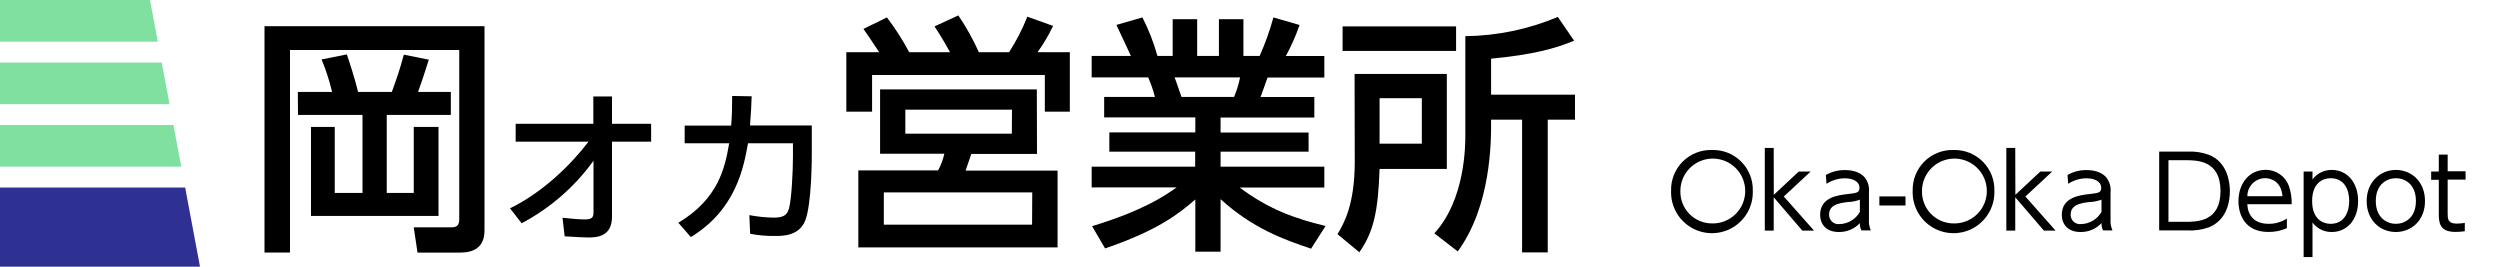
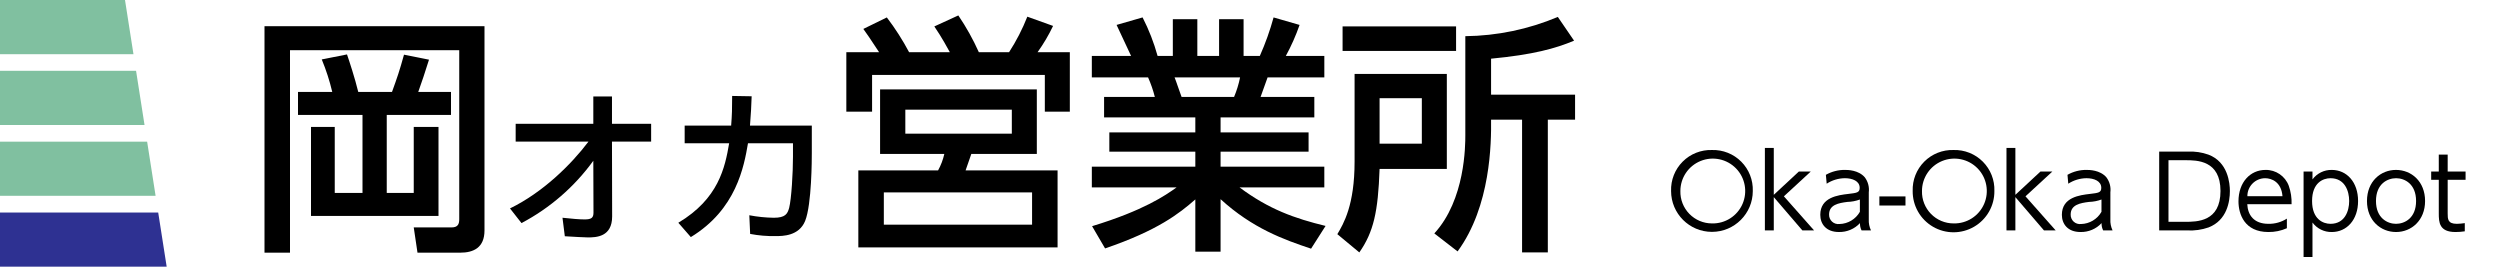
<svg xmlns="http://www.w3.org/2000/svg" id="レイヤー_1" data-name="レイヤー 1" viewBox="0 0 600 64">
  <defs>
-     <style>.cls-1{fill:none;}.cls-2{clip-path:url(#clip-path);}.cls-3{fill:#80e0a0;}.cls-4{fill:#2e3192;}</style>
+     <style>.cls-1{fill:none;}.cls-2{clip-path:url(#clip-path);}.cls-3{fill:#80c0a0;}.cls-4{fill:#2e3192;}</style>
    <clipPath id="clip-path">
-       <polygon class="cls-1" points="36 0 0 0 0 64 48 64 36 0" />
+       <polygon class="cls-1" points="30 0 0 0 0 64 40 64 30 0" />
    </clipPath>
  </defs>
-   <path d="M63.48,6.28h52.8v49c0,4.14-2.64,5.34-5.82,5.34H100.2l-.9-6.06h9.06c1.56,0,1.86-.84,1.86-2V12H69.6v48.6H63.48Zm8,15.78h8.22a51,51,0,0,0-2.52-7.8l6.06-1.2c.54,1.56,1.92,5.76,2.7,9h8.1c1.26-3.48,1.8-5,2.88-8.94l6,1.2c-1.14,3.54-1.56,4.92-2.58,7.74h7.86v5.52H92.82V46.3H99.3V30.46h5.94V51.82H74.64V30.46h5.7V46.3H87V27.58H71.52Z" />
-   <path d="M123.76,34V29.71H142.4V23.15h4.48v6.56h9.39V34h-9.39l0,18c0,4.92-3.8,5-5.84,5-.84,0-3.44-.16-5.52-.28L135,52.26c2.28.24,4,.4,5.32.4,1.64,0,2.12-.4,2.12-1.64l0-12.44a50.17,50.17,0,0,1-17.24,15L122.4,50c7.88-3.84,14.64-10.48,18.84-16Z" />
-   <path d="M162.8,53.46c9.64-5.76,11.2-13.2,12.2-19.08H164.32V30.14h11.16c.2-2.56.24-4.11.24-7.11l4.68.08c-.08,2.56-.16,3.84-.4,7h14.83v6.6c0,1.12,0,12.32-1.6,16.28-1.48,3.64-5.39,3.64-7.07,3.64a29.4,29.4,0,0,1-6.12-.52l-.2-4.48a33.76,33.76,0,0,0,5.88.6c2.76,0,3.28-.92,3.68-2.36.56-2.2.91-8.52.91-12.28V34.38H179.52c-1,5.6-2.8,15.88-13.72,22.52Z" />
-   <path d="M228,12.52c-.36-.66-2-3.66-3.72-6.18L230,3.7a58,58,0,0,1,4.92,8.82h7.26A48.07,48.07,0,0,0,246.56,4l6.18,2.22a41.19,41.19,0,0,1-3.72,6.3h7.74V26.8h-6V18H209.3V26.8h-6.18V12.52H211c-2-3.06-3.18-4.74-3.78-5.58l5.64-2.76a60.83,60.83,0,0,1,5.34,8.34Zm20.88,24.42H233.12l-1.38,4h22.08V59.38H206V40.9h19.14a15,15,0,0,0,1.5-4H211.22V21.46h37.62Zm-1.14,9.24H212.12v7.74H247.7Zm-4.86-19.86H217.28v5.76h25.56Z" />
-   <path d="M314.66,59.68c-6.48-2.16-14-4.86-21.72-11.88V60.4h-6.06V47.86c-3.84,3.36-9,7.44-21.66,11.76l-3.12-5.34c12.42-3.78,17.58-7.38,20.28-9.3H262V40h24.84V36.4H266.24V31.78h20.64v-3.6H265V23.26h12.18a28.89,28.89,0,0,0-1.62-4.68H262V13.42h9.42c-.42-.9-2.34-5-3.48-7.44l6.24-1.8a48.71,48.71,0,0,1,3.6,9.24h3.66V4.6h5.88v8.82h5.22V4.6h5.88v8.82h3.9a65.26,65.26,0,0,0,3.3-9.24L311.9,6a49.58,49.58,0,0,1-3.3,7.44h9.24v5.16H304.22c-.3.78-1.44,4-1.68,4.68h12.9v4.92h-22.5v3.6h21.12V36.4H292.94V40h24.9v5H297.5c7.08,5.28,13.26,7.44,20.64,9.24ZM296.18,23.26a24.74,24.74,0,0,0,1.44-4.68H281.9c.3.66,1.38,4,1.68,4.68Z" />
-   <path d="M325.1,17.74h22.14v22.8H331.1c-.36,10.32-1.44,15.12-4.86,20L321,56.2c1.5-2.52,4.14-7,4.14-17.4Zm24.36-5.52H322.22V6.34h27.24ZM331.1,23.56V34.48h10.14V23.56Zm46.68-13.8c-4.44,1.86-9.78,3.36-19.92,4.32v8.64H378v6h-6.54V60.58H365.3V28.72h-7.44c.06,5.52-.06,20.76-8,31.62L344.24,56c7.44-8.1,7.44-21.18,7.44-23.58V8.68a58.81,58.81,0,0,0,22.2-4.62Z" />
-   <path d="M410.88,36a9.52,9.52,0,0,1,9.79,9.84,9.81,9.81,0,1,1-19.61,0A9.53,9.53,0,0,1,410.88,36Zm0,17.62a7.78,7.78,0,1,0-7.59-7.78A7.59,7.59,0,0,0,410.88,53.62Z" />
-   <path d="M425.71,46.76l6-5.6h2.86l-6.46,6,7.25,8.18h-2.81l-6.86-8v8h-2.14V35.5h2.14Z" />
-   <path d="M438.21,42a9,9,0,0,1,4.59-1.18c.62,0,3.21,0,4.75,1.78a5,5,0,0,1,1,3.6v6.48A5.47,5.47,0,0,0,449,55.3h-2.26a3.45,3.45,0,0,1-.38-1.75,6.72,6.72,0,0,1-5.07,2.13c-3.07,0-4.46-1.94-4.46-4.12,0-4.23,4.29-4.73,6.74-5,2-.24,2.71-.31,2.71-1.46,0-1.64-1.75-2.31-3.55-2.31a8.18,8.18,0,0,0-4.37,1.32Zm8.16,5.92a9.2,9.2,0,0,1-3,.58c-2.09.26-4.39.67-4.39,3a2.22,2.22,0,0,0,2.5,2.28,5.79,5.79,0,0,0,4.89-2.92Z" />
-   <path d="M457.32,47.14v2.18h-6.27V47.14Z" />
-   <path d="M468.86,36a9.52,9.52,0,0,1,9.79,9.84,9.81,9.81,0,1,1-19.61,0A9.53,9.53,0,0,1,468.86,36Zm0,17.62a7.78,7.78,0,1,0-7.58-7.78A7.59,7.59,0,0,0,468.86,53.62Z" />
-   <path d="M483.69,46.76l6-5.6h2.85l-6.45,6,7.24,8.18h-2.8l-6.87-8v8h-2.14V35.5h2.14Z" />
-   <path d="M496.2,42a8.94,8.94,0,0,1,4.58-1.18c.62,0,3.22,0,4.75,1.78a5,5,0,0,1,1,3.6v6.48A5.47,5.47,0,0,0,507,55.3h-2.26a3.56,3.56,0,0,1-.38-1.75,6.71,6.71,0,0,1-5.07,2.13c-3.07,0-4.46-1.94-4.46-4.12,0-4.23,4.3-4.73,6.75-5,2-.24,2.71-.31,2.71-1.46,0-1.64-1.75-2.31-3.55-2.31a8.12,8.12,0,0,0-4.37,1.32Zm8.16,5.92a9.27,9.27,0,0,1-3,.58c-2.09.26-4.4.67-4.4,3a2.22,2.22,0,0,0,2.5,2.28,5.81,5.81,0,0,0,4.9-2.92Z" />
-   <path d="M518.2,36.39h6.94a12.56,12.56,0,0,1,4.87.72c4.75,1.77,5.16,7,5.16,8.73,0,2.5-.67,7-5.11,8.74a13.23,13.23,0,0,1-5.11.72H518.2Zm2.23,16.85h3.94c2.93,0,8.55,0,8.55-7.4s-5.67-7.39-8.43-7.39h-4.06Z" />
-   <path d="M539.35,49c.12,2.59,1.58,4.71,5.06,4.71a7.91,7.91,0,0,0,4.44-1.25v2.3a10.6,10.6,0,0,1-4.44.91c-5.71,0-7.18-4.27-7.18-7.36,0-4.59,2.84-7.54,6.48-7.54a5.84,5.84,0,0,1,5.6,3.82A12,12,0,0,1,550,49Zm8.44-1.92c-.26-3.43-2.61-4.32-4.17-4.32a4.29,4.29,0,0,0-4.25,4.32Z" />
-   <path d="M555,43.06a5.65,5.65,0,0,1,4.64-2.28c3.6,0,6.31,2.93,6.31,7.46s-2.71,7.44-6.31,7.44A5.63,5.63,0,0,1,555,53.4v8.29h-2.13V41.16H555Zm4.32,10.66c3.44,0,4.49-3,4.49-5.48s-1-5.47-4.49-5.47c-1.77,0-4.41,1.08-4.41,5.47S557.54,53.72,559.31,53.72Z" />
-   <path d="M575,40.78c3.69,0,7,2.76,7,7.46s-3.29,7.44-7,7.44-7-2.76-7-7.44S571.39,40.78,575,40.78Zm0,12.94c2.06,0,4.82-1.35,4.82-5.48s-2.76-5.47-4.8-5.47-4.83,1.32-4.83,5.47S573,53.72,575,53.72Z" />
-   <path d="M585.31,37.11h2.13v4h4.3v2h-4.3v8.06c0,1.32,0,2.5,2.19,2.5a15.44,15.44,0,0,0,1.92-.17v2a15.78,15.78,0,0,1-2.24.16c-3.91,0-4-2.35-4-4.46V43.16h-1.83v-2h1.83Z" />
+   <path d="M63.48,6.282h52.798V55.301c0,4.14-2.64,5.34-5.82,5.34h-10.26l-.9-6.06h9.06c1.56,0,1.86-.84,1.86-1.98V12.042H69.6V60.641H63.48ZM71.52,22.061h8.22a51.044,51.044,0,0,0-2.52-7.8l6.06-1.199c.539,1.56,1.92,5.76,2.7,8.999h8.1c1.26-3.479,1.8-5.039,2.88-8.939l6,1.2c-1.14,3.54-1.56,4.92-2.58,7.739h7.86V27.582H92.819V46.301h6.48V30.462h5.94V51.82H74.64V30.462h5.7V46.301h6.66V27.582H71.52Z" />
+   <path d="M123.759,33.984V29.705h18.637v-6.56h4.479v6.56h9.398v4.279h-9.398l.04,17.957c0,4.919-3.799,5.039-5.839,5.039-.84,0-3.439-.16-5.519-.28l-.56-4.44c2.28.24,3.999.4,5.319.4,1.64,0,2.12-.4,2.12-1.64l-.04-12.438a50.162,50.162,0,0,1-17.237,14.958l-2.76-3.519c7.879-3.84,14.638-10.479,18.837-16.037Z" />
+   <path d="M162.799,53.461c9.639-5.759,11.198-13.198,12.198-19.077H164.319V30.145h11.158c.2-2.559.24-4.119.24-7.118l4.679.079c-.08,2.56-.16,3.84-.4,7.039H194.834v6.599c0,1.12,0,12.318-1.6,16.277-1.48,3.64-5.399,3.64-7.079,3.64a29.45,29.45,0,0,1-6.119-.52l-.2-4.48a33.721,33.721,0,0,0,5.879.6c2.759,0,3.279-.92,3.679-2.359.56-2.199.92-8.519.92-12.278V34.384H179.517c-.96,5.6-2.799,15.878-13.718,22.517Z" />
+   <path d="M227.959,12.523c-.36-.66-1.98-3.66-3.72-6.18l5.76-2.641a58.06,58.06,0,0,1,4.92,8.82h7.26a48.055,48.055,0,0,0,4.38-8.52l6.18,2.22a41.24,41.24,0,0,1-3.72,6.3h7.74V26.802h-6V17.982H209.3v8.819h-6.18V12.523H210.98c-1.98-3.061-3.18-4.74-3.78-5.58l5.64-2.76a60.748,60.748,0,0,1,5.34,8.34Zm20.879,24.419H233.119l-1.38,3.96h22.079V59.38H206V40.901h19.139a15.011,15.011,0,0,0,1.5-3.96H211.22v-15.48h37.618Zm-1.14,9.239H212.12v7.74h35.579Zm-4.86-19.859H217.279v5.76h25.559Z" />
+   <path d="M314.658,59.681c-6.479-2.16-14.04-4.86-21.719-11.88V60.4h-6.06V47.86c-3.84,3.36-9,7.44-21.659,11.76l-3.12-5.34c12.419-3.779,17.579-7.38,20.279-9.3H262.04v-4.98h24.839v-3.6H266.24v-4.62h20.639v-3.6H264.98v-4.92h12.179a28.912,28.912,0,0,0-1.62-4.68h-13.5v-5.16H271.46c-.42-.899-2.34-4.98-3.48-7.44l6.24-1.8a48.712,48.712,0,0,1,3.6,9.239h3.66V4.603h5.88v8.819h5.22V4.603h5.88v8.819h3.9a65.322,65.322,0,0,0,3.3-9.239l6.24,1.8a49.589,49.589,0,0,1-3.3,7.44h9.24v5.16h-13.62c-.3.78-1.44,4.02-1.68,4.68h12.899v4.92h-22.499v3.6h21.119v4.62H292.938v3.6h24.899v4.98H297.498c7.08,5.28,13.259,7.44,20.639,9.24Zm-18.479-36.419a24.758,24.758,0,0,0,1.44-4.68h-15.72c.3.66,1.38,3.96,1.68,4.68Z" />
+   <path d="M325.1,17.742h22.139V40.541H331.1C330.74,50.86,329.66,55.66,326.24,60.58l-5.28-4.38c1.5-2.52,4.14-6.959,4.14-17.399Zm24.359-5.52H322.22v-5.88H349.459ZM331.1,23.561v10.92h10.14v-10.92ZM377.777,9.763c-4.439,1.859-9.779,3.359-19.919,4.319v8.64h20.159v6h-6.539V60.58h-6.18V28.722h-7.44c.06,5.52-.06,20.759-8.04,31.618l-5.579-4.319c7.439-8.1,7.439-21.179,7.439-23.579V8.683a58.808,58.808,0,0,0,22.199-4.62Z" />
+   <path d="M410.877,36.003a9.52,9.52,0,0,1,9.793,9.841,9.805,9.805,0,1,1-19.61,0A9.525,9.525,0,0,1,410.877,36.003Zm0,17.617a7.779,7.779,0,1,0-7.585-7.776A7.586,7.586,0,0,0,410.877,53.62Z" />
+   <path d="M425.708,46.756l6.024-5.593h2.857l-6.456,5.953,7.248,8.185h-2.809l-6.864-7.993v7.993h-2.136V35.499h2.136Z" />
+   <path d="M438.211,41.955a9.085,9.085,0,0,1,4.585-1.176c.624,0,3.216,0,4.753,1.776a4.981,4.981,0,0,1,.959,3.6v6.481a5.477,5.477,0,0,0,.529,2.664H446.78a3.488,3.488,0,0,1-.384-1.752,6.713,6.713,0,0,1-5.064,2.136c-3.072,0-4.465-1.944-4.465-4.128,0-4.225,4.297-4.729,6.744-5.017,2.017-.24,2.713-.312,2.713-1.465,0-1.632-1.752-2.304-3.553-2.304a8.156,8.156,0,0,0-4.368,1.32Zm8.161,5.929a9.353,9.353,0,0,1-3,.576c-2.089.264-4.393.672-4.393,3.024a2.219,2.219,0,0,0,2.496,2.28,5.787,5.787,0,0,0,4.896-2.929Z" />
+   <path d="M457.316,47.14v2.185h-6.266V47.14Z" />
+   <path d="M468.859,36.003a9.52,9.52,0,0,1,9.793,9.841,9.805,9.805,0,1,1-19.609,0A9.525,9.525,0,0,1,468.859,36.003Zm0,17.617a7.779,7.779,0,1,0-7.584-7.776A7.585,7.585,0,0,0,468.859,53.62Z" />
+   <path d="M483.691,46.756l6.024-5.593h2.857l-6.457,5.953,7.249,8.185h-2.809l-6.864-7.993v7.993h-2.137V35.499h2.137Z" />
+   <path d="M496.195,41.955a9.076,9.076,0,0,1,4.584-1.176c.624,0,3.217,0,4.752,1.776a4.978,4.978,0,0,1,.961,3.6v6.481a5.484,5.484,0,0,0,.527,2.664h-2.256a3.507,3.507,0,0,1-.385-1.752,6.711,6.711,0,0,1-5.064,2.136c-3.072,0-4.464-1.944-4.464-4.128,0-4.225,4.296-4.729,6.745-5.017,2.016-.24,2.712-.312,2.712-1.465,0-1.632-1.752-2.304-3.552-2.304a8.154,8.154,0,0,0-4.369,1.32Zm8.16,5.929a9.346,9.346,0,0,1-3,.576c-2.088.264-4.393.672-4.393,3.024a2.219,2.219,0,0,0,2.496,2.28,5.786,5.786,0,0,0,4.896-2.929Z" />
+   <path d="M518.203,36.387h6.936a12.639,12.639,0,0,1,4.873.721c4.752,1.775,5.16,6.96,5.16,8.736,0,2.496-.672,7.009-5.112,8.736a13.329,13.329,0,0,1-5.112.721h-6.744Zm2.232,16.85h3.937c2.928,0,8.545,0,8.545-7.393s-5.664-7.393-8.425-7.393h-4.057Z" />
+   <path d="M539.347,49.012c.12,2.593,1.584,4.705,5.064,4.705a7.947,7.947,0,0,0,4.44-1.248v2.304a10.623,10.623,0,0,1-4.44.912c-5.712,0-7.177-4.272-7.177-7.368,0-4.585,2.832-7.537,6.48-7.537a5.834,5.834,0,0,1,5.593,3.816,12.105,12.105,0,0,1,.672,4.416Zm8.448-1.92c-.264-3.433-2.615-4.32-4.176-4.32a4.285,4.285,0,0,0-4.248,4.32Z" />
+   <path d="M554.994,43.06a5.621,5.621,0,0,1,4.633-2.28c3.6,0,6.312,2.929,6.312,7.465,0,4.512-2.713,7.441-6.312,7.441a5.624,5.624,0,0,1-4.633-2.28v8.281h-2.136V41.163h2.136Zm4.32,10.657c3.433,0,4.488-3.049,4.488-5.473s-1.056-5.473-4.488-5.473c-1.775,0-4.416,1.08-4.416,5.473C554.898,52.612,557.539,53.717,559.314,53.717Z" />
+   <path d="M575.035,40.779c3.695,0,6.984,2.76,6.984,7.465,0,4.656-3.289,7.441-6.961,7.441-3.696,0-6.984-2.76-6.984-7.44C568.074,43.516,571.387,40.779,575.035,40.779Zm0,12.938c2.063,0,4.824-1.345,4.824-5.473s-2.761-5.473-4.801-5.473-4.824,1.32-4.824,5.473C570.234,52.372,573.019,53.717,575.035,53.717Z" />
+   <path d="M585.307,37.107h2.136v4.056h4.296v1.992h-4.296V51.22c0,1.32,0,2.497,2.185,2.497a14.503,14.503,0,0,0,1.92-.168v1.968a15.08,15.08,0,0,1-2.232.168c-3.912,0-4.008-2.353-4.008-4.465V43.155h-1.824V41.163h1.824Z" />
  <g class="cls-2">
-     <rect class="cls-3" width="48" height="10" />
-     <rect class="cls-3" y="15" width="48" height="10" />
-     <rect class="cls-3" y="30" width="48" height="10" />
-     <rect class="cls-4" y="45" width="48" height="19" />
+     <rect class="cls-3" width="40" height="13" />
+     <rect class="cls-3" y="17" width="40" height="13" />
+     <rect class="cls-3" y="34" width="40" height="13" />
+     <rect class="cls-4" y="51" width="40" height="13" />
  </g>
</svg>
